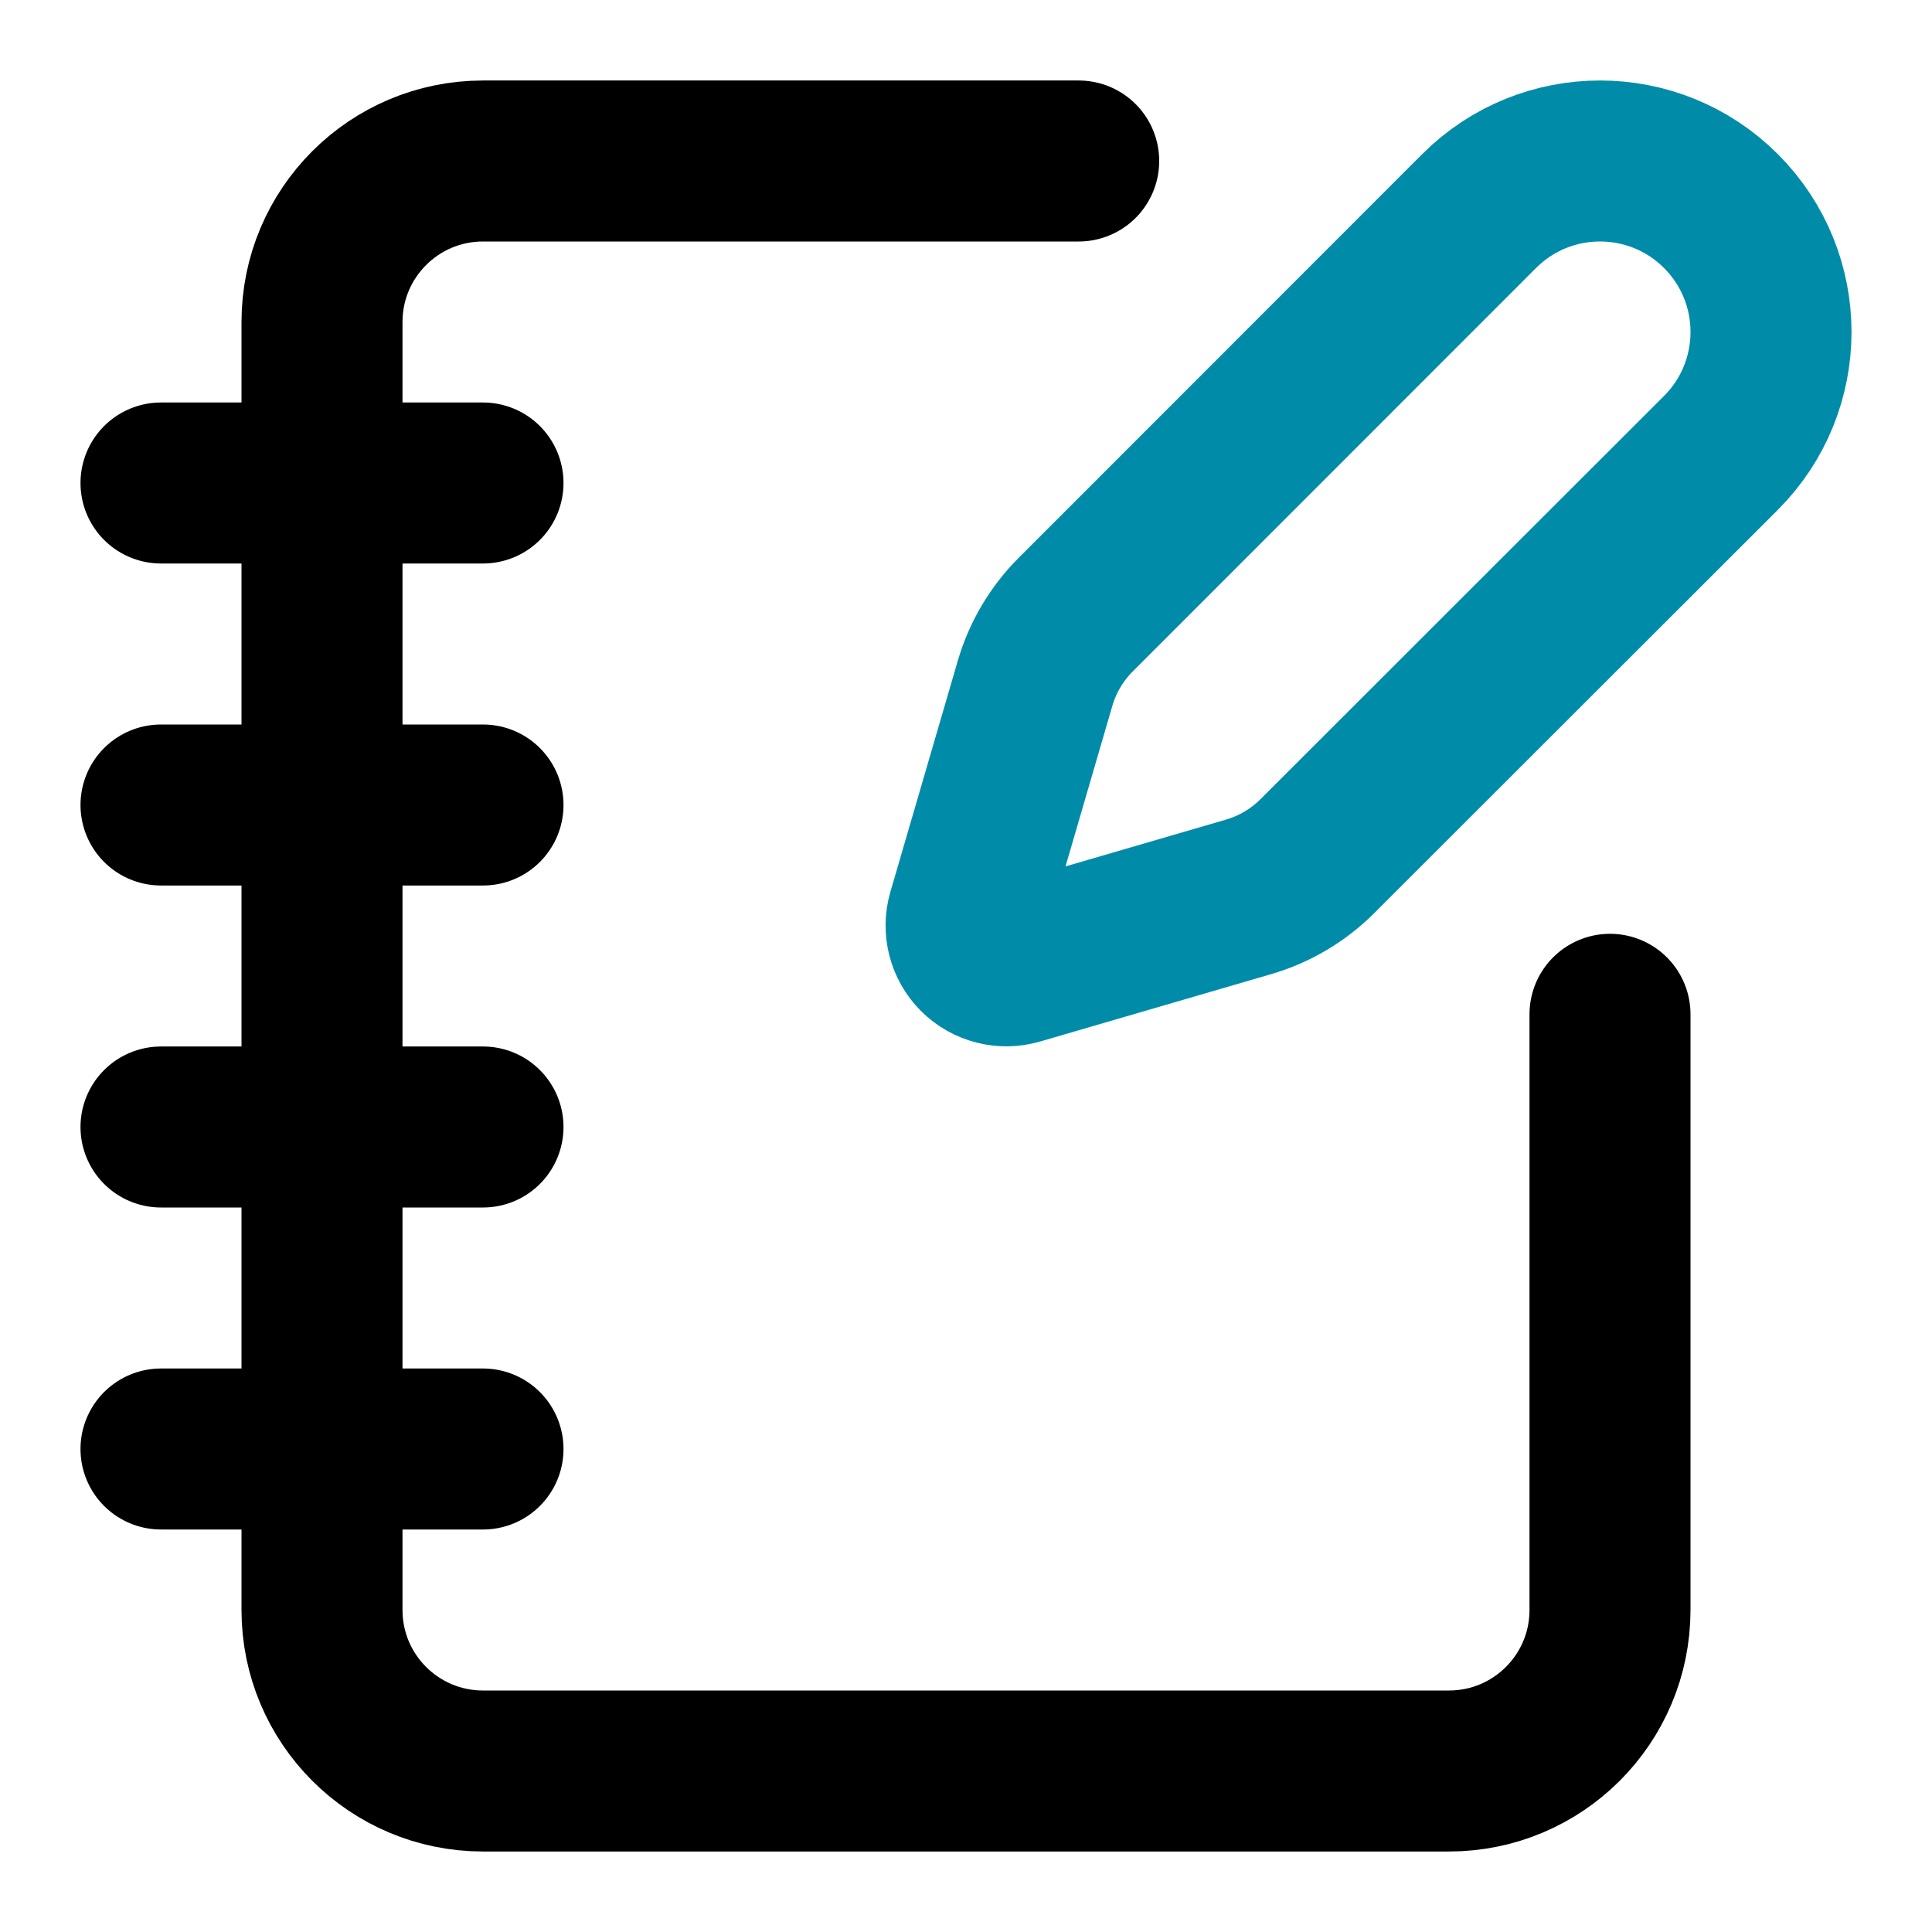
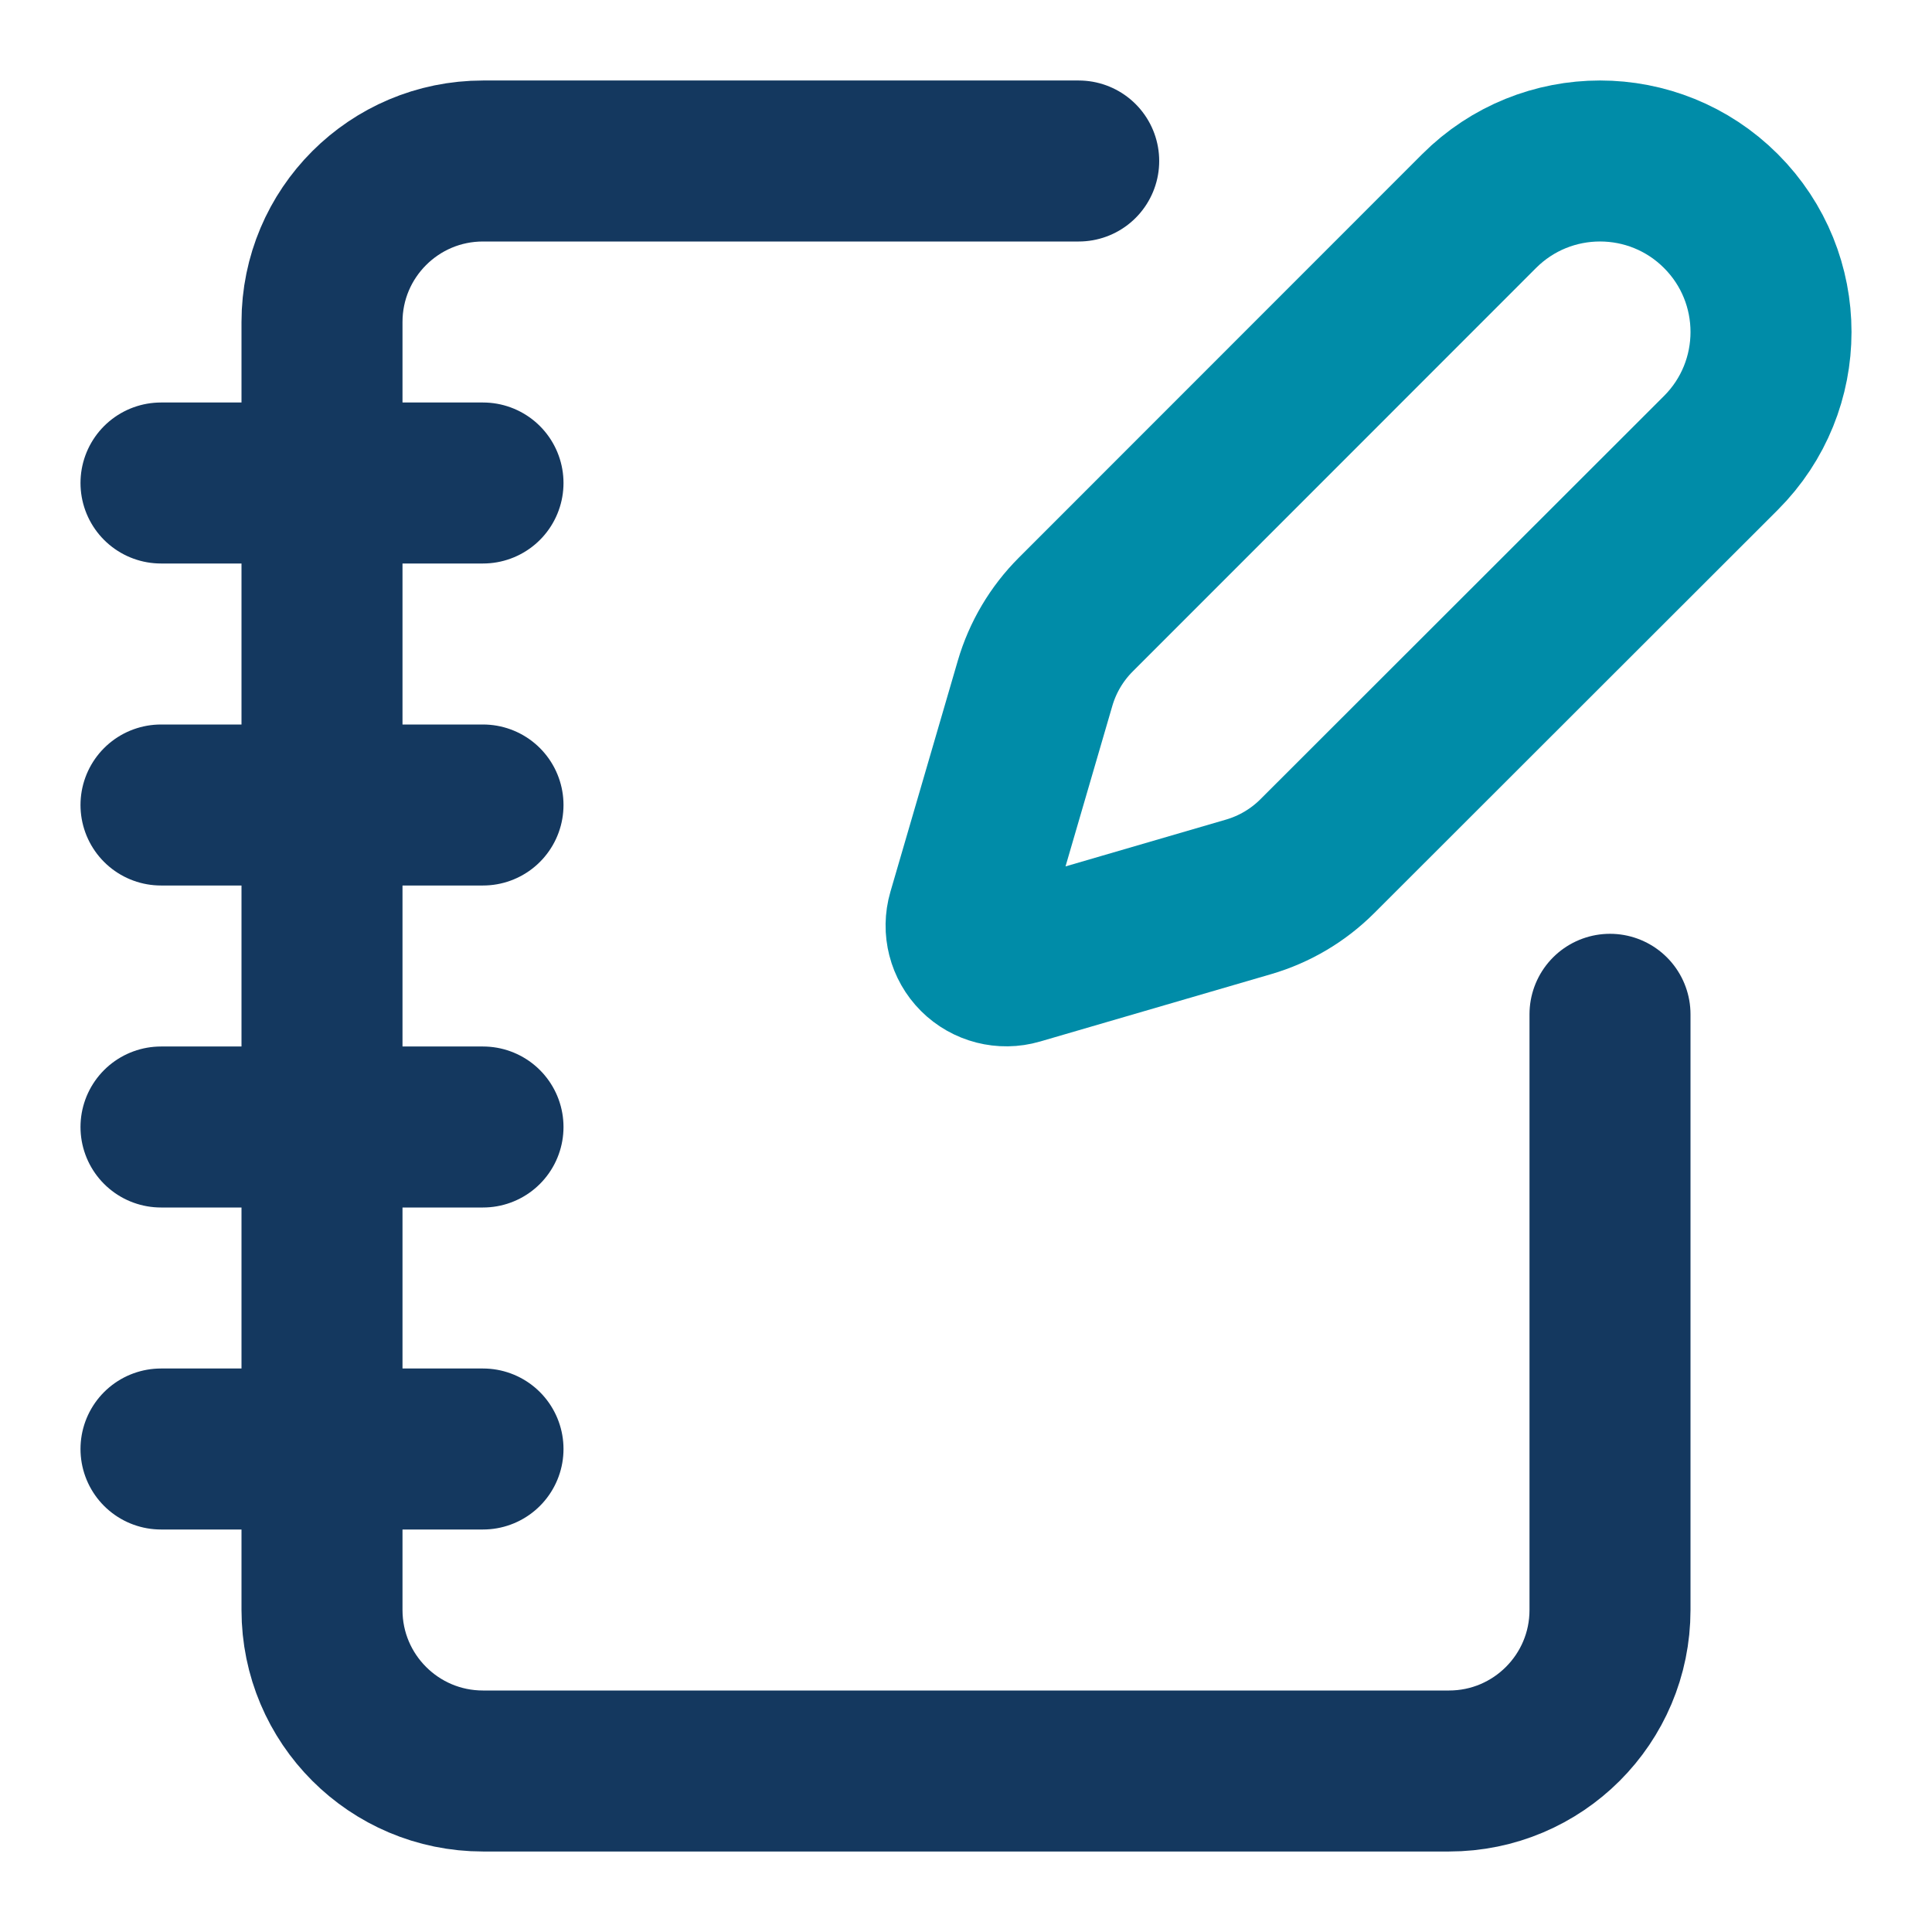
<svg xmlns="http://www.w3.org/2000/svg" width="24" height="24" viewBox="0 0 24 24" fill="none" stroke="currentColor" stroke-width="2" stroke-linecap="round" stroke-linejoin="round" class="lucide lucide-notebook-pen preview-icon" version="1.1" id="svg6">
  <defs id="defs6">
    <linearGradient id="swatch11">
      <stop style="stop-color:#000000;stop-opacity:1;" offset="0" id="stop12" />
    </linearGradient>
  </defs>
-   <path d="M13.4 2H6a2 2 0 0 0-2 2v16a2 2 0 0 0 2 2h12a2 2 0 0 0 2-2v-7.4" id="path1" />
-   <path d="M2 6h4" id="path2" />
-   <path d="M2 10h4" id="path3" />
-   <path d="M2 14h4" id="path4" />
-   <path d="M2 18h4" id="path5" />
+   <path d="M13.4 2H6a2 2 0 0 0-2 2v16a2 2 0 0 0 2 2h12a2 2 0 0 0 2-2v-7.4" id="path1" style="stroke:#14385f;stroke-opacity:1" />
+   <path d="M2 6h4" id="path2" style="stroke:#14385f;stroke-opacity:1" />
+   <path d="M2 10h4" id="path3" style="stroke:#14385f;stroke-opacity:1" />
+   <path d="M2 14h4" id="path4" style="stroke:#14385f;stroke-opacity:1" />
+   <path d="M2 18h4" id="path5" style="stroke:#14385f;stroke-opacity:1" />
  <path d="M21.378 5.626a1 1 0 1 0-3.004-3.004l-5.01 5.012a2 2 0 0 0-.506.854l-.837 2.87a.5.5 0 0 0 .62.62l2.87-.837a2 2 0 0 0 .854-.506z" id="path6" style="stroke:#008ca8;stroke-opacity:1;fill:none;opacity:1" />
</svg>
